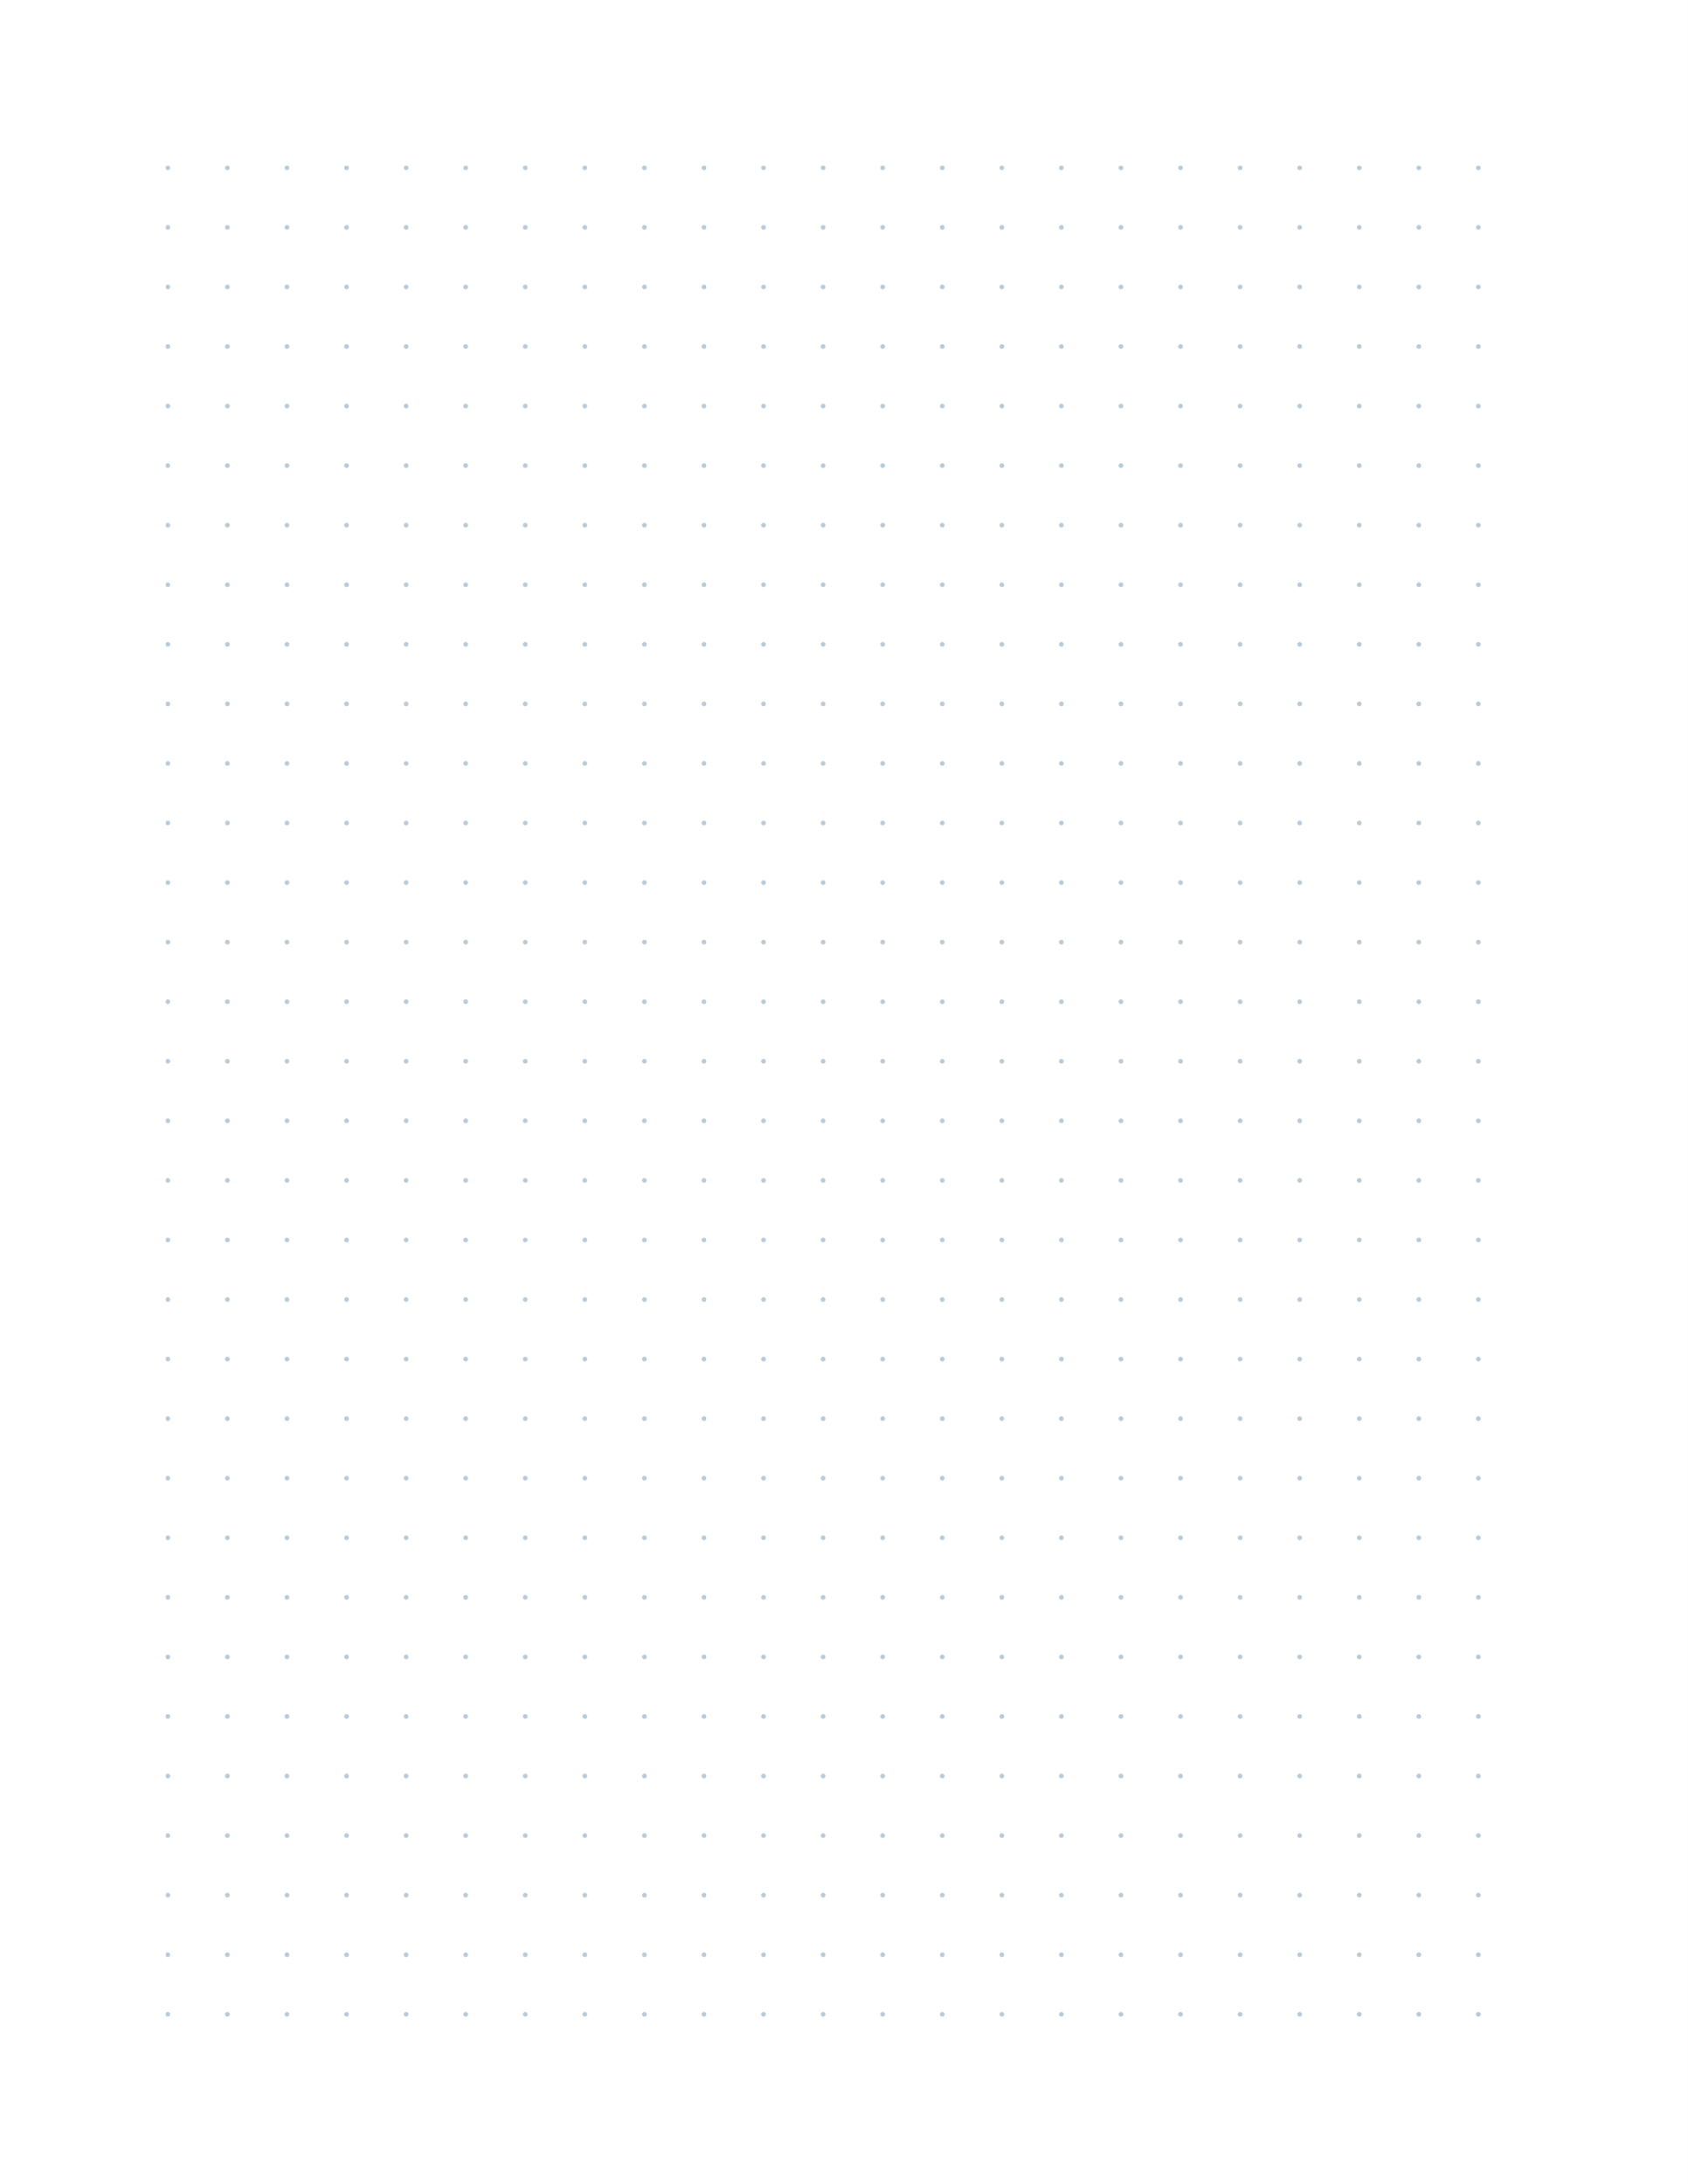
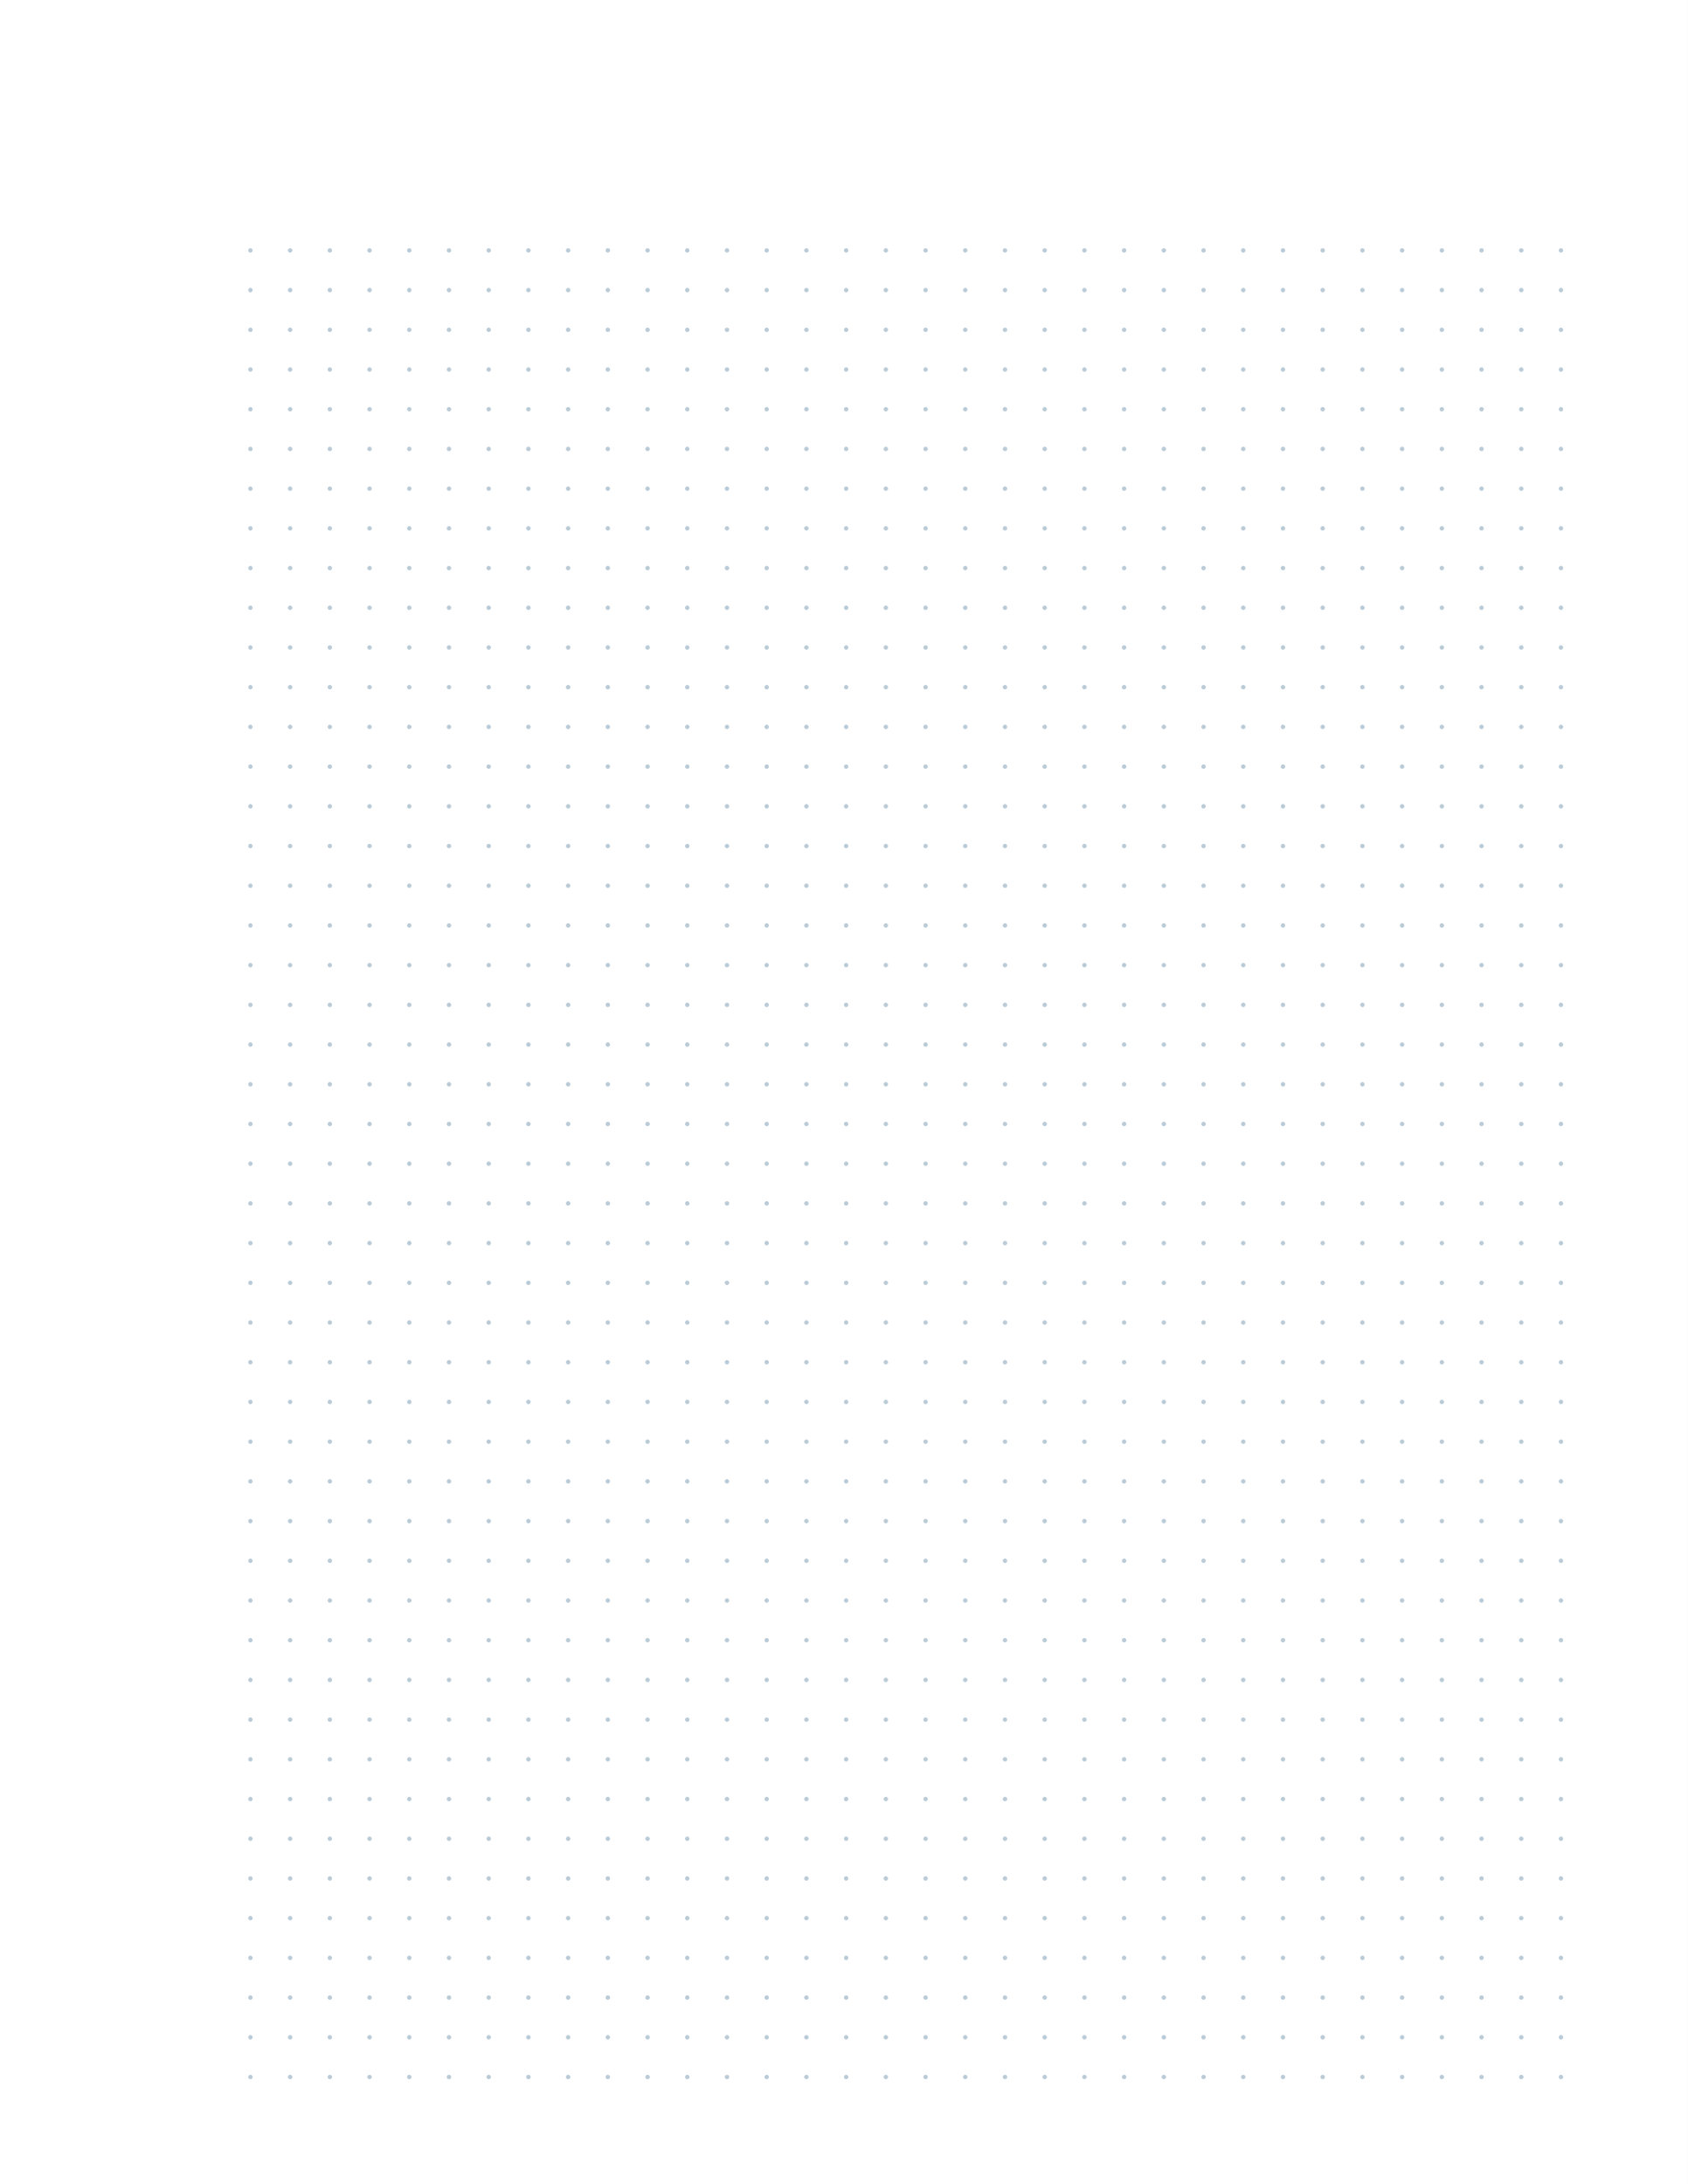
<svg xmlns="http://www.w3.org/2000/svg" viewBox="0 0 612 792" width="612" height="792" shape-rendering="geometricPrecision">
  <defs>
-     <pattern id="dot-grid" x="60" y="60" width="21.60" height="21.60" patternUnits="userSpaceOnUse">
-       <circle cx="0.86" cy="0.86" r="0.86" fill="#a9becd" fill-opacity="0.8" />
+     <pattern id="dot-grid" x="90" y="90" width="14.40" height="14.40" patternUnits="userSpaceOnUse">
+       <circle cx="0.80" cy="0.80" r="0.80" fill="#a9becd" fill-opacity="0.8" />
    </pattern>
  </defs>
  <rect width="612" height="792" fill="#ffffff" />
-   <rect x="60" y="60" width="492" height="672" fill="url(#dot-grid)" />
+   <rect x="90" y="90" width="486" height="666" fill="url(#dot-grid)" />
</svg>
